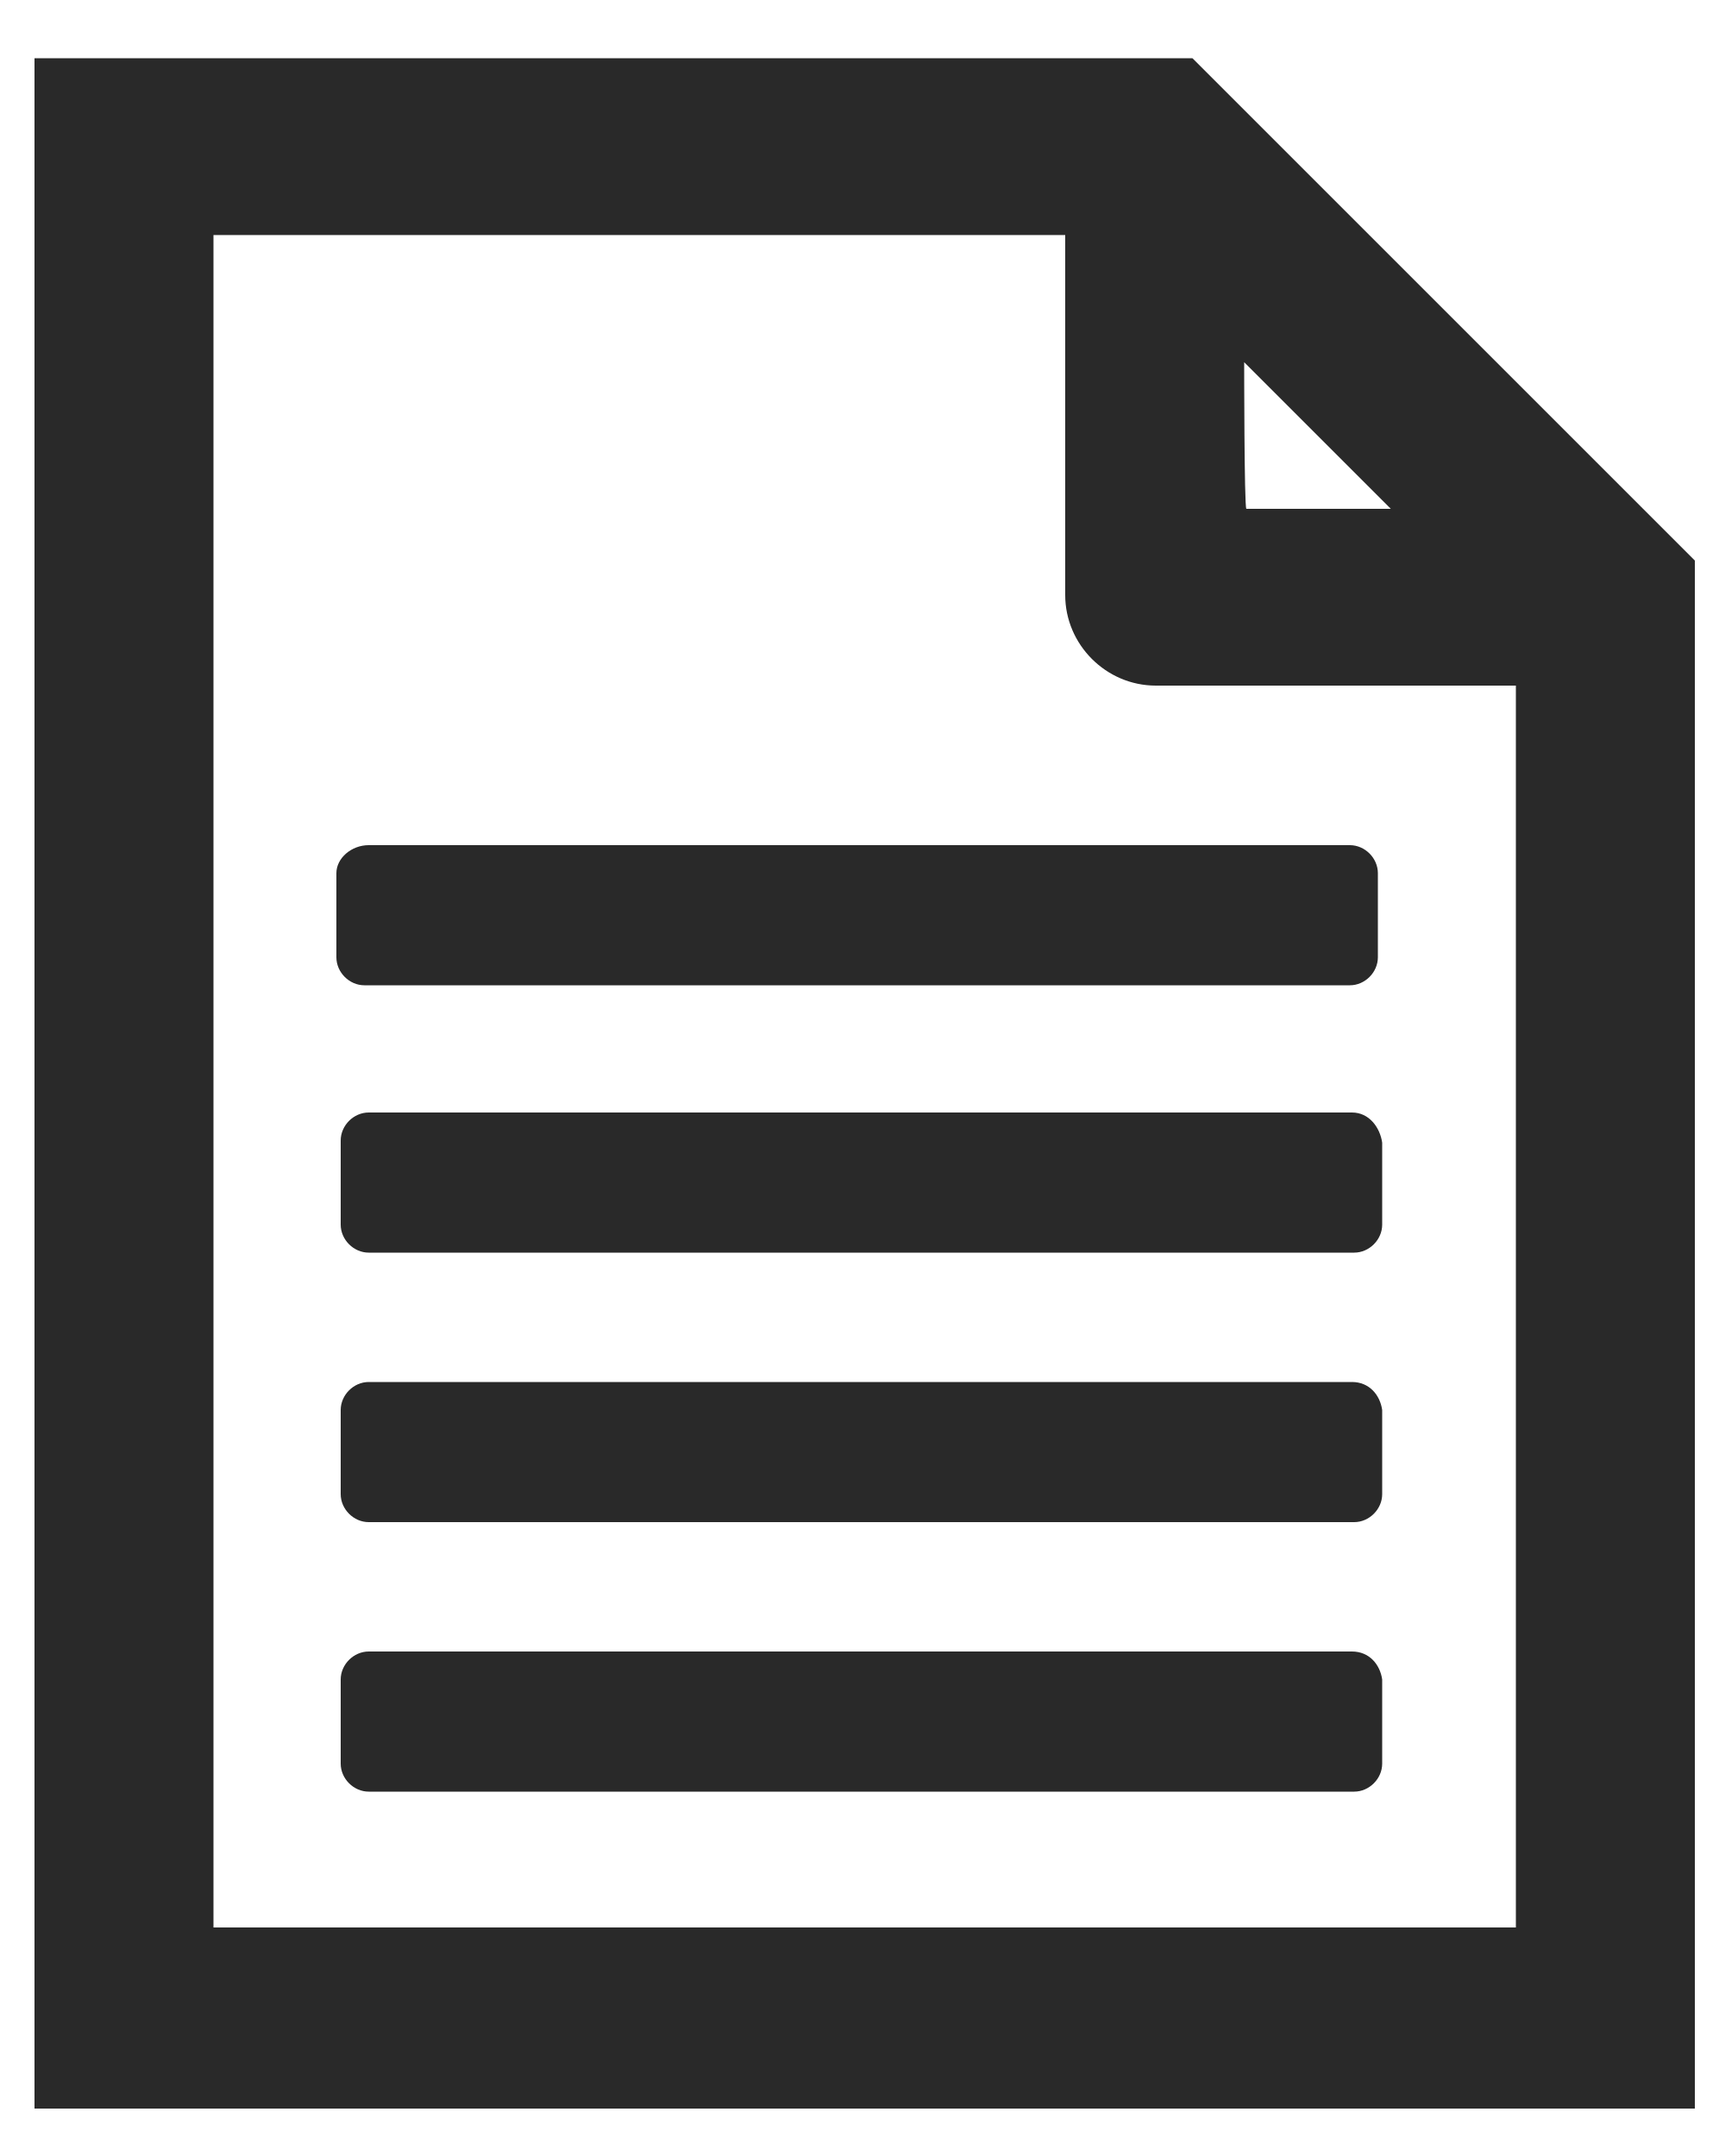
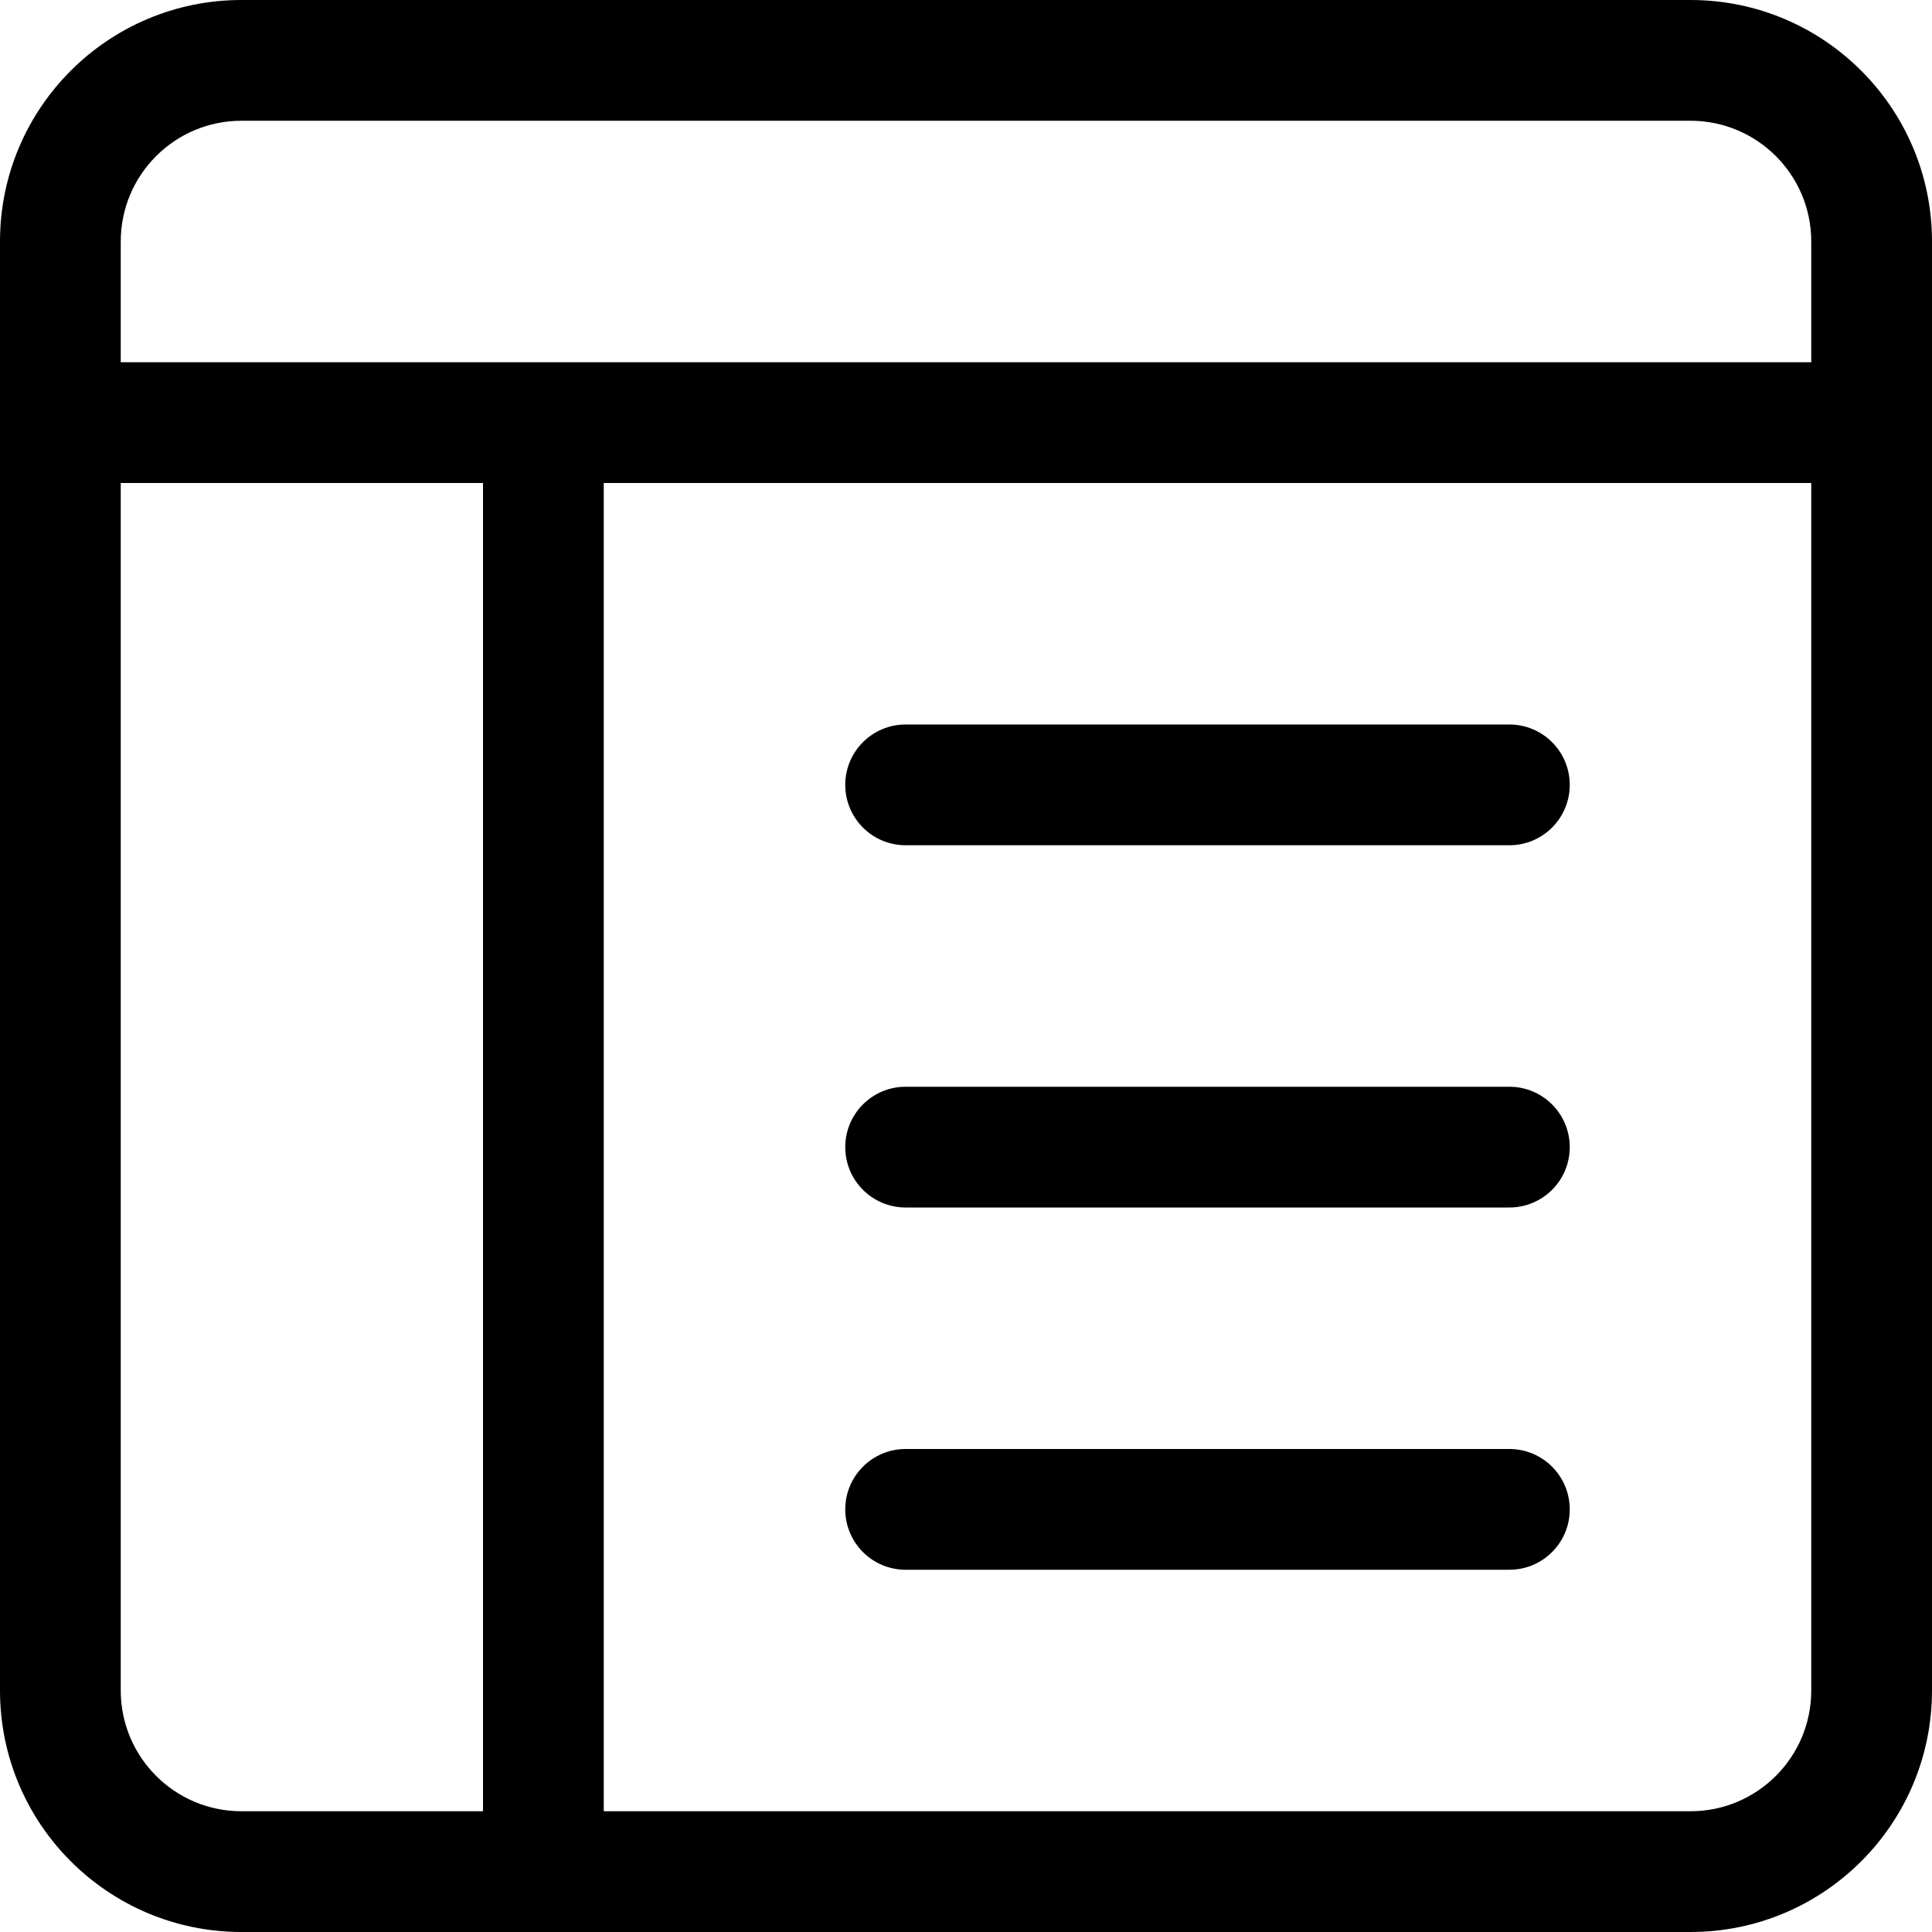
- <svg xmlns="http://www.w3.org/2000/svg" viewBox="0 0 79.7 100">
-   <style type="text/css"> 
-  .st0{fill:#292929;}
-  </style>
-   <path class="st0" d="M62.7 76.6H17.1c-0.7 0-1.3 0.6-1.3 1.3v3.9c0 0.7 0.6 1.3 1.3 1.3h45.7c0.7 0 1.3-0.6 1.3-1.3v-3.9C64 77.2 63.5 76.6 62.7 76.6z" />
-   <path class="st0" d="M15.6 40.5v3.9c0 0.7 0.6 1.3 1.3 1.3h45.7c0.7 0 1.3-0.6 1.3-1.3v-3.9c0-0.7-0.6-1.3-1.3-1.3H17.1C16.3 39.2 15.6 39.8 15.6 40.5z" />
-   <path class="st0" d="M55.3 2.7H1.6v95.1h77V26L55.3 2.7zM57.7 16.8l4.6 4.6 2.2 2.2h-6.7C57.7 23.5 57.7 16.8 57.7 16.8zM70.3 89.4H9.9V10.9h39.5v16.7c0 2.3 1.9 4.2 4.2 4.2h16.7V89.4z" />
-   <path class="st0" d="M62.7 64.1H17.1c-0.7 0-1.3 0.6-1.3 1.3v3.9c0 0.7 0.6 1.3 1.3 1.3h45.7c0.7 0 1.3-0.6 1.3-1.3v-3.9C64 64.7 63.5 64.1 62.7 64.1z" />
-   <path class="st0" d="M62.7 51.6H17.1c-0.7 0-1.3 0.6-1.3 1.3v3.9c0 0.7 0.6 1.3 1.3 1.3h45.7c0.7 0 1.3-0.6 1.3-1.3V53C64 52.3 63.5 51.6 62.7 51.6z" />
+ <svg xmlns="http://www.w3.org/2000/svg" width="16" height="16" fill="currentColor" class="bi bi-layout-text-window-reverse" viewBox="0 0 16 16">
+   <path d="M13 6.5a.5.5 0 0 0-.5-.5h-5a.5.5 0 0 0 0 1h5a.5.5 0 0 0 .5-.5zm0 3a.5.5 0 0 0-.5-.5h-5a.5.5 0 0 0 0 1h5a.5.5 0 0 0 .5-.5zm-.5 2.5a.5.5 0 0 1 0 1h-5a.5.5 0 0 1 0-1h5z" />
+   <path d="M14 0a2 2 0 0 1 2 2v12a2 2 0 0 1-2 2H2a2 2 0 0 1-2-2V2a2 2 0 0 1 2-2h12zM2 1a1 1 0 0 0-1 1v1h14V2a1 1 0 0 0-1-1H2zM1 4v10a1 1 0 0 0 1 1h2V4H1zm4 0v11h9a1 1 0 0 0 1-1V4H5z" />
</svg>
